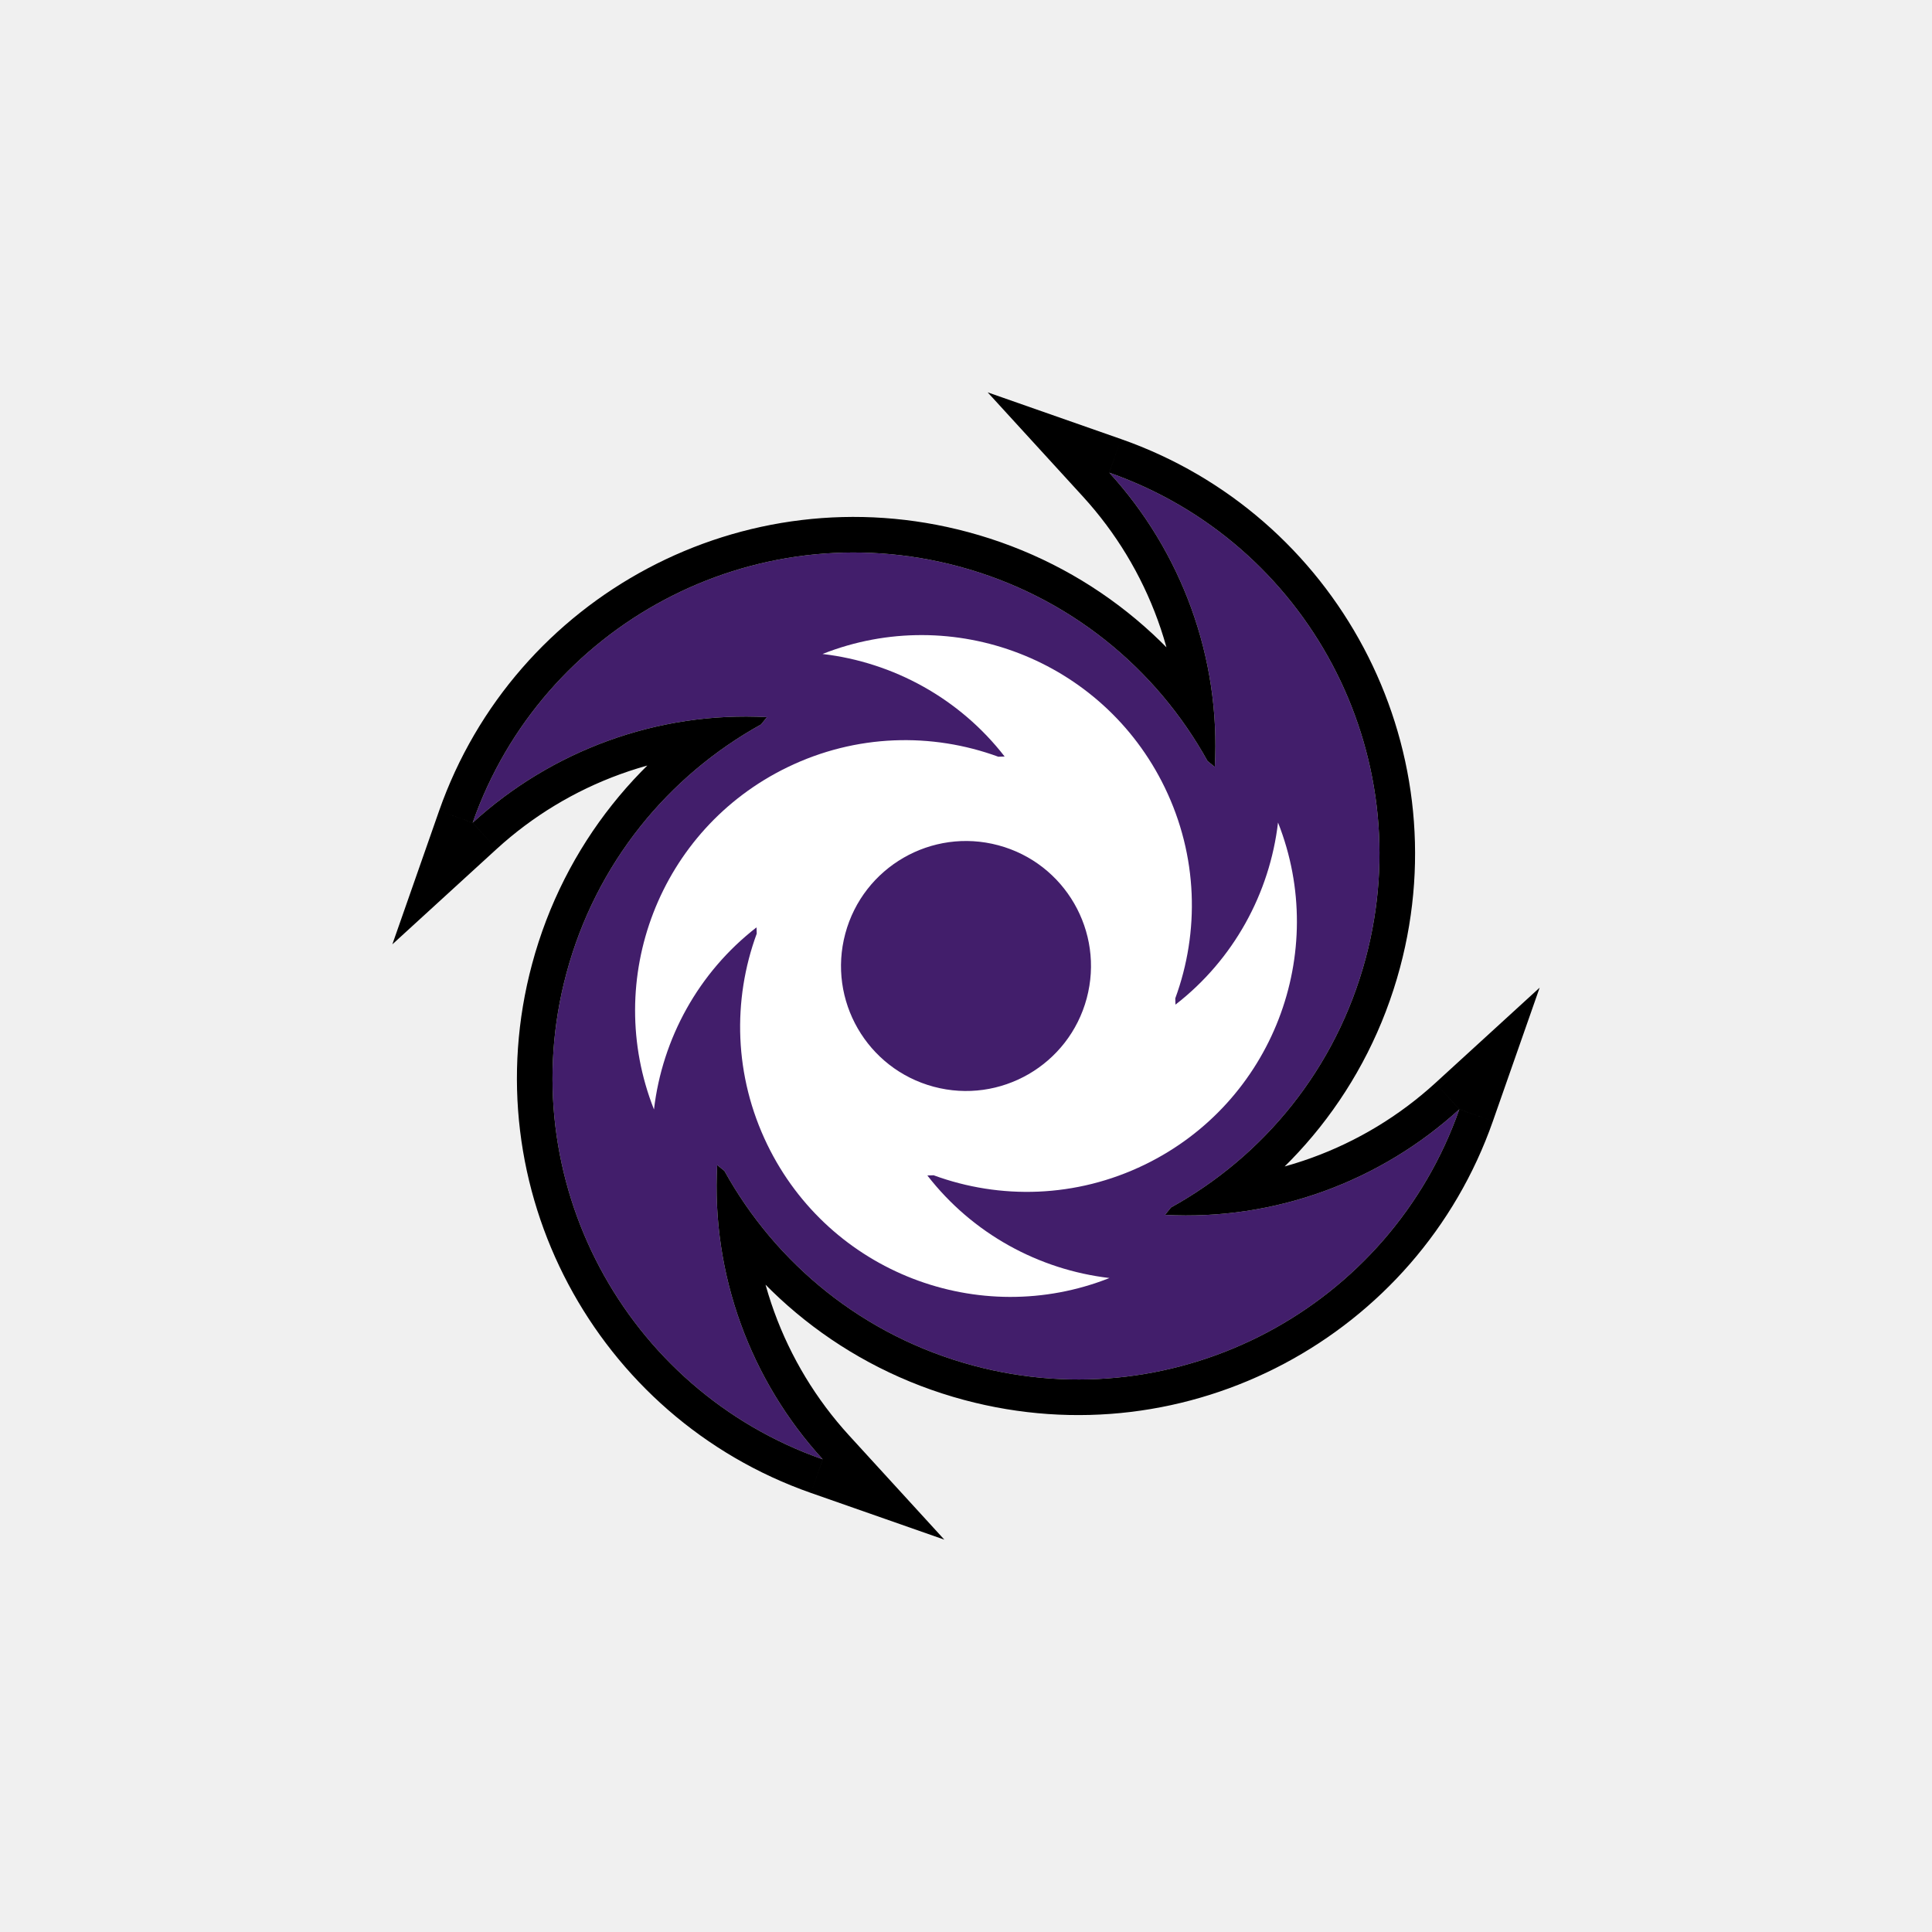
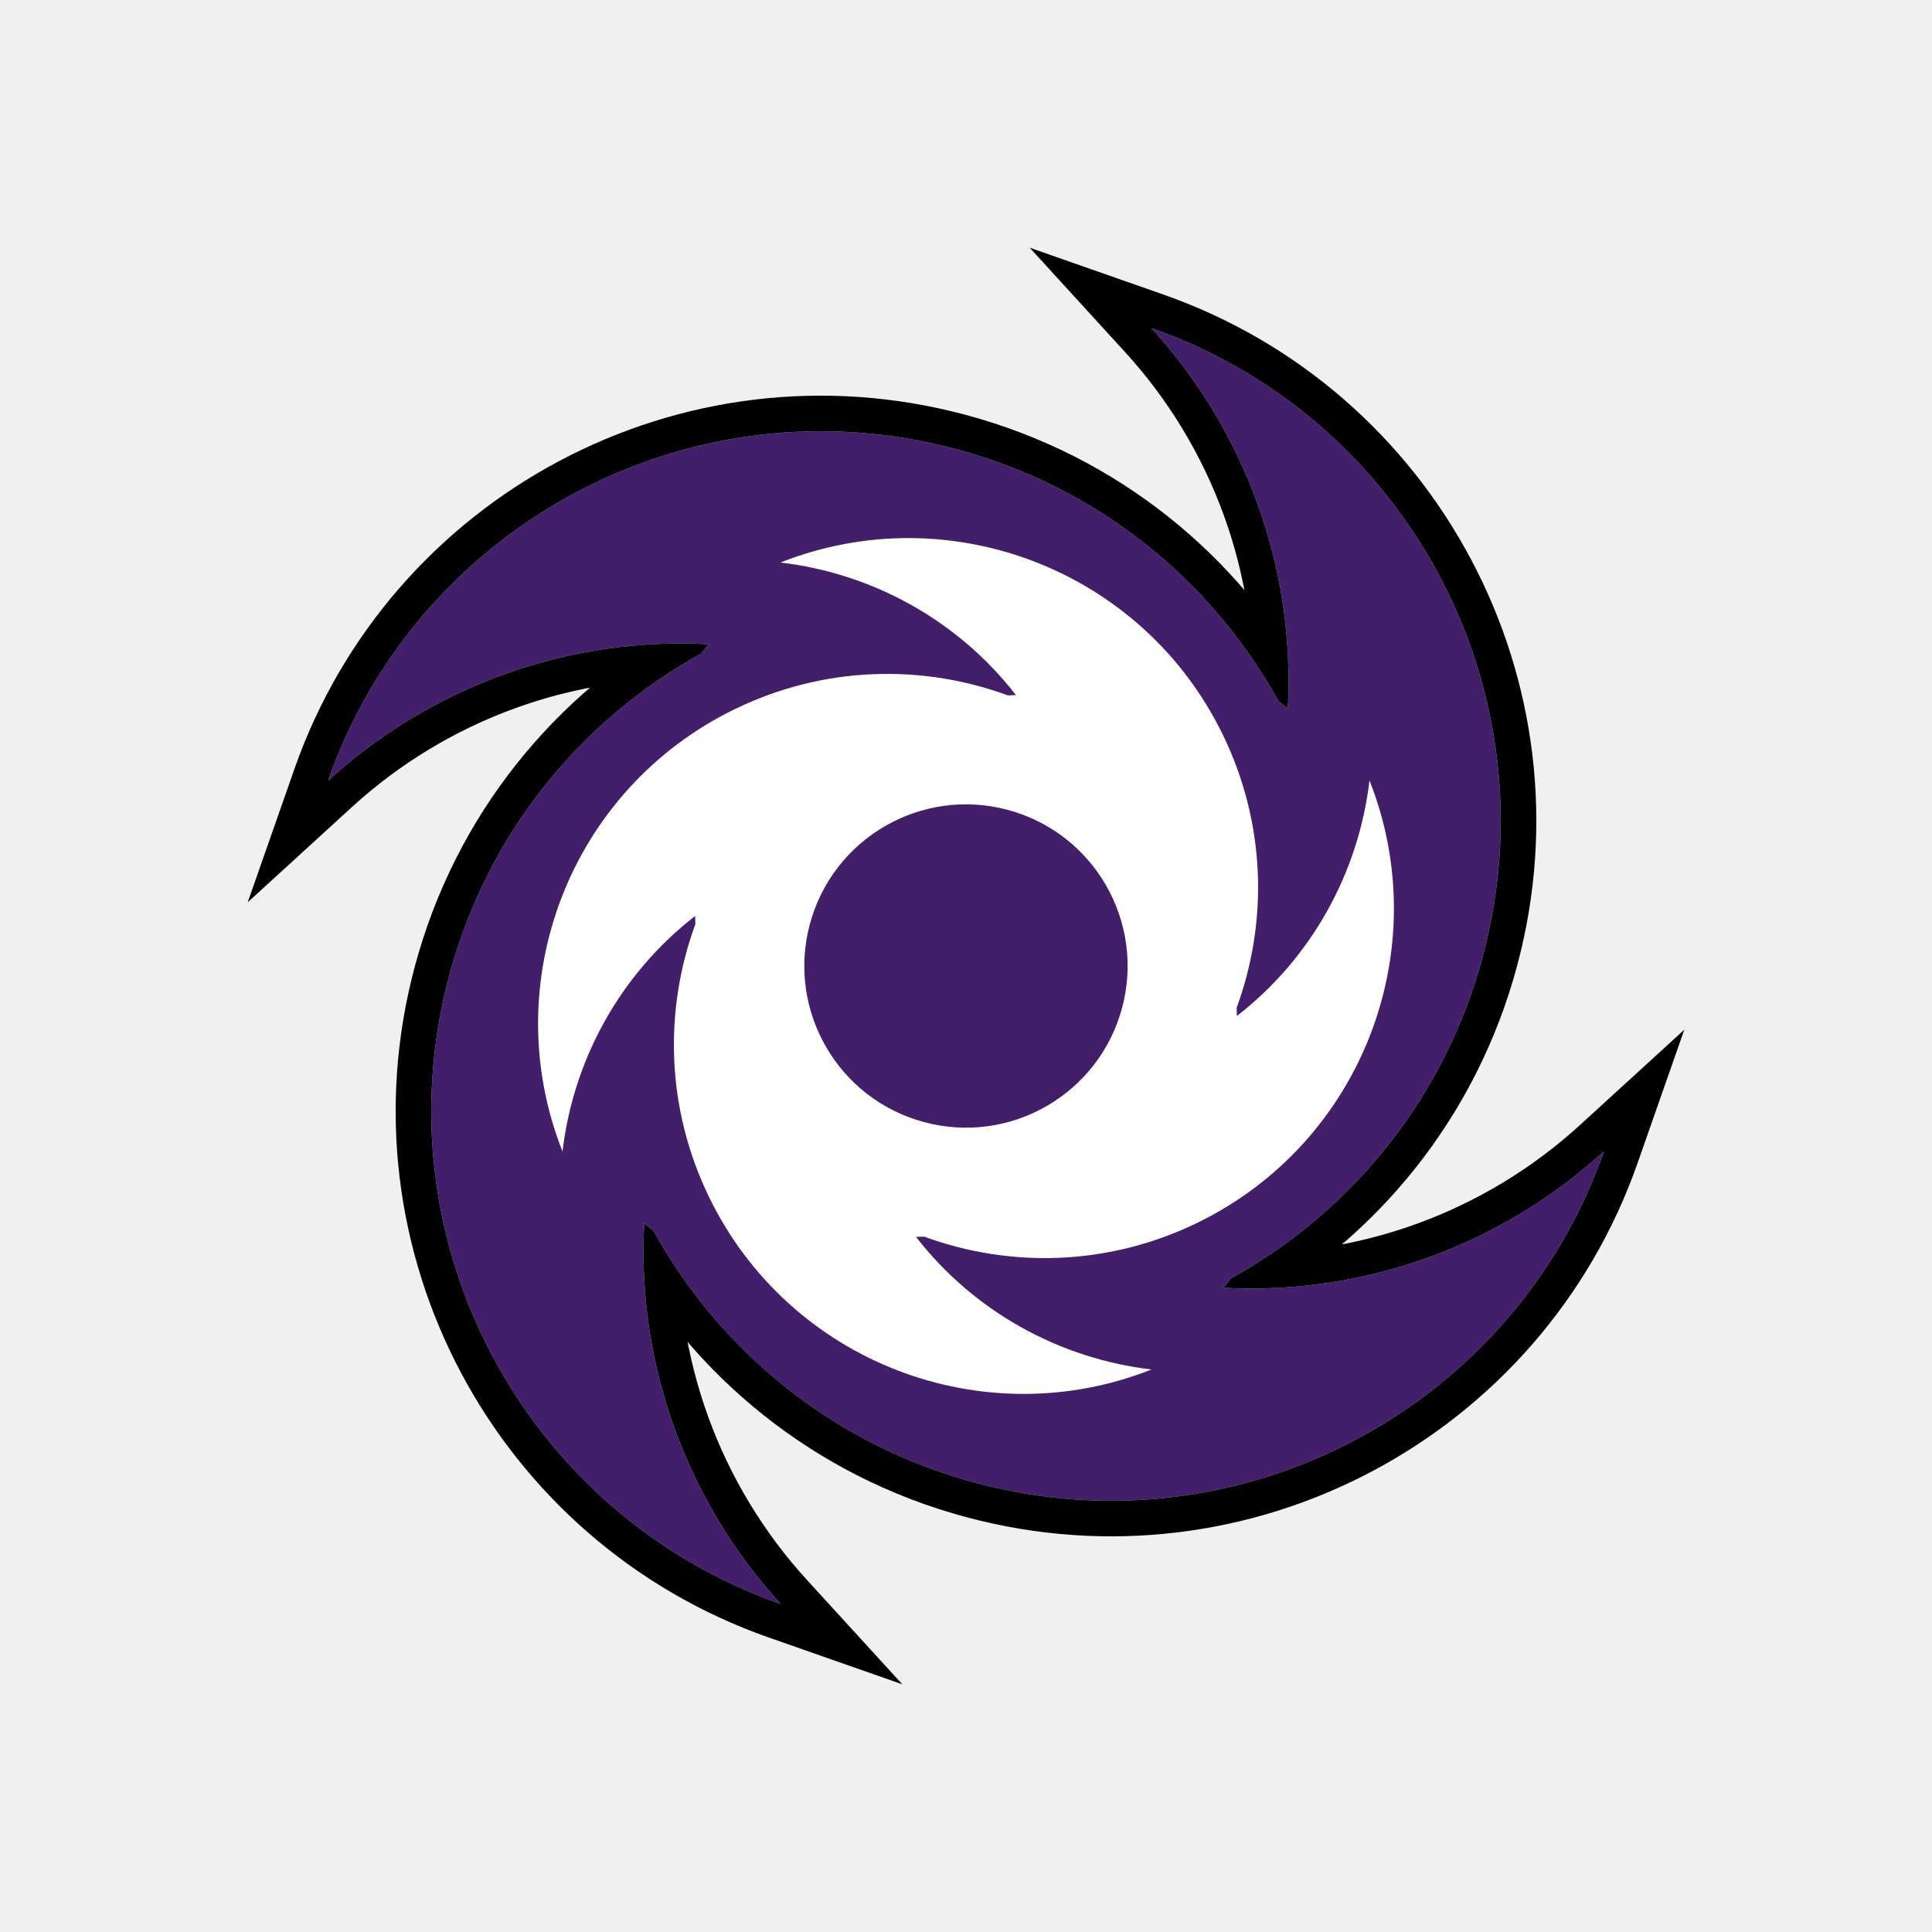
<svg xmlns="http://www.w3.org/2000/svg" width="38" height="38" viewBox="0 0 38 38" fill="none">
-   <mask id="path-1-outside-1_709_2" maskUnits="userSpaceOnUse" x="4.428" y="5.197" width="28.169" height="28.169" fill="black">
-     <rect fill="white" x="4.428" y="5.197" width="28.169" height="28.169" />
-     <path fill-rule="evenodd" clip-rule="evenodd" d="M14.106 22.915C13.989 25.076 14.768 27.156 16.182 28.703C12.294 27.342 10.056 23.191 11.14 19.147C11.721 16.977 13.147 15.258 14.969 14.249C15.007 14.201 15.046 14.153 15.085 14.105C12.924 13.989 10.844 14.768 9.297 16.182C10.658 12.294 14.81 10.056 18.853 11.14C21.024 11.721 22.742 13.147 23.751 14.969C23.799 15.007 23.847 15.046 23.894 15.085C24.011 12.924 23.232 10.844 21.818 9.297C25.706 10.658 27.944 14.809 26.86 18.853C26.279 21.023 24.853 22.742 23.031 23.75C22.993 23.799 22.954 23.847 22.915 23.895C25.076 24.011 27.156 23.232 28.703 21.818C27.341 25.706 23.19 27.944 19.147 26.86C16.976 26.279 15.258 24.853 14.249 23.031C14.201 22.993 14.153 22.954 14.106 22.915ZM18.436 22.218C19.921 21.729 21.244 20.808 22.218 19.564C21.729 18.079 20.808 16.756 19.564 15.782C18.079 16.271 16.756 17.192 15.782 18.436C16.271 19.921 17.192 21.244 18.436 22.218Z" />
+   <mask id="path-1-outside-1_709_2" maskUnits="userSpaceOnUse" x="0.707" y="1.549" width="35.518" height="35.518" fill="black">
+     <rect fill="white" x="0.707" y="1.549" width="35.518" height="35.518" />
+     <path fill-rule="evenodd" clip-rule="evenodd" d="M12.671 24.062C12.52 26.858 13.527 29.548 15.355 31.548C10.328 29.787 7.434 24.419 8.835 19.19C9.587 16.384 11.431 14.161 13.786 12.857C13.836 12.794 13.886 12.732 13.938 12.671C11.142 12.52 8.452 13.527 6.452 15.355C8.213 10.328 13.581 7.434 18.81 8.835C21.617 9.587 23.839 11.431 25.144 13.787C25.206 13.836 25.268 13.887 25.329 13.938C25.48 11.142 24.473 8.452 22.645 6.452C27.671 8.213 30.566 13.581 29.165 18.81C28.413 21.616 26.569 23.839 24.213 25.143C24.164 25.206 24.113 25.268 24.062 25.329C26.858 25.48 29.547 24.473 31.548 22.645C29.787 27.672 24.419 30.566 19.19 29.165C16.383 28.413 14.16 26.569 12.856 24.213C12.794 24.164 12.732 24.113 12.671 24.062ZM18.271 23.161C20.191 22.529 21.901 21.338 23.161 19.729C22.529 17.809 21.338 16.098 19.729 14.839C17.809 15.472 16.098 16.662 14.839 18.271C15.471 20.191 16.662 21.902 18.271 23.161Z" />
  </mask>
-   <path fill-rule="evenodd" clip-rule="evenodd" d="M14.106 22.915C13.989 25.076 14.768 27.156 16.182 28.703C12.294 27.342 10.056 23.191 11.14 19.147C11.721 16.977 13.147 15.258 14.969 14.249C15.007 14.201 15.046 14.153 15.085 14.105C12.924 13.989 10.844 14.768 9.297 16.182C10.658 12.294 14.81 10.056 18.853 11.14C21.024 11.721 22.742 13.147 23.751 14.969C23.799 15.007 23.847 15.046 23.894 15.085C24.011 12.924 23.232 10.844 21.818 9.297C25.706 10.658 27.944 14.809 26.86 18.853C26.279 21.023 24.853 22.742 23.031 23.75C22.993 23.799 22.954 23.847 22.915 23.895C25.076 24.011 27.156 23.232 28.703 21.818C27.341 25.706 23.19 27.944 19.147 26.86C16.976 26.279 15.258 24.853 14.249 23.031C14.201 22.993 14.153 22.954 14.106 22.915ZM18.436 22.218C19.921 21.729 21.244 20.808 22.218 19.564C21.729 18.079 20.808 16.756 19.564 15.782C18.079 16.271 16.756 17.192 15.782 18.436C16.271 19.921 17.192 21.244 18.436 22.218Z" fill="#421E6B" />
-   <path d="M16.182 28.703L16.698 28.231L18.574 30.283L15.95 29.364L16.182 28.703ZM14.106 22.915L13.407 22.877L13.482 21.486L14.553 22.376L14.106 22.915ZM14.969 14.249L15.517 14.684L15.43 14.794L15.308 14.862L14.969 14.249ZM15.085 14.105L15.123 13.406L16.514 13.482L15.624 14.553L15.085 14.105ZM9.297 16.182L9.769 16.698L7.717 18.574L8.636 15.95L9.297 16.182ZM18.853 11.14L19.035 10.464L19.035 10.464L18.853 11.14ZM23.751 14.969L23.316 15.518L23.206 15.431L23.138 15.308L23.751 14.969ZM23.894 15.085L24.593 15.123L24.518 16.514L23.447 15.624L23.894 15.085ZM21.818 9.297L21.302 9.769L19.426 7.717L22.05 8.636L21.818 9.297ZM26.86 18.853L27.536 19.034L27.536 19.034L26.86 18.853ZM23.031 23.75L22.483 23.316L22.57 23.206L22.692 23.138L23.031 23.75ZM22.915 23.895L22.877 24.593L21.486 24.518L22.376 23.447L22.915 23.895ZM28.703 21.818L28.231 21.302L30.283 19.426L29.364 22.05L28.703 21.818ZM14.249 23.031L14.684 22.482L14.794 22.569L14.862 22.692L14.249 23.031ZM18.436 22.218L18.655 22.883L18.299 23L18.005 22.769L18.436 22.218ZM22.218 19.564L22.883 19.345L23 19.7L22.769 19.995L22.218 19.564ZM19.564 15.782L19.345 15.117L19.701 15L19.995 15.231L19.564 15.782ZM15.782 18.436L15.117 18.655L15 18.3L15.231 18.005L15.782 18.436ZM15.665 29.176C14.128 27.493 13.28 25.231 13.407 22.877L14.805 22.952C14.698 24.922 15.408 26.819 16.698 28.231L15.665 29.176ZM11.816 19.328C10.828 23.015 12.869 26.801 16.413 28.043L15.95 29.364C11.72 27.882 9.285 23.366 10.464 18.966L11.816 19.328ZM15.308 14.862C13.645 15.782 12.346 17.349 11.816 19.328L10.464 18.966C11.096 16.605 12.648 14.734 14.63 13.637L15.308 14.862ZM15.624 14.553C15.588 14.596 15.552 14.64 15.517 14.684L14.42 13.815C14.462 13.762 14.504 13.71 14.547 13.658L15.624 14.553ZM8.825 15.665C10.507 14.128 12.769 13.28 15.123 13.406L15.048 14.805C13.078 14.698 11.181 15.408 9.769 16.698L8.825 15.665ZM18.672 11.816C14.985 10.828 11.199 12.869 9.957 16.413L8.636 15.95C10.118 11.72 14.634 9.285 19.035 10.464L18.672 11.816ZM23.138 15.308C22.218 13.645 20.651 12.346 18.672 11.816L19.035 10.464C21.396 11.096 23.267 12.649 24.363 14.63L23.138 15.308ZM23.447 15.624C23.404 15.588 23.36 15.553 23.316 15.518L24.185 14.42C24.238 14.462 24.29 14.504 24.342 14.547L23.447 15.624ZM23.195 15.048C23.302 13.078 22.592 11.181 21.302 9.769L22.335 8.824C23.872 10.507 24.72 12.769 24.593 15.123L23.195 15.048ZM22.05 8.636C26.28 10.118 28.715 14.634 27.536 19.034L26.184 18.672C27.172 14.985 25.131 11.199 21.587 9.957L22.05 8.636ZM27.536 19.034C26.904 21.395 25.352 23.266 23.37 24.363L22.692 23.138C24.355 22.218 25.654 20.651 26.184 18.672L27.536 19.034ZM22.376 23.447C22.412 23.404 22.448 23.36 22.483 23.316L23.58 24.185C23.538 24.238 23.496 24.29 23.453 24.342L22.376 23.447ZM29.175 22.335C27.493 23.872 25.231 24.72 22.877 24.593L22.952 23.195C24.922 23.302 26.819 22.592 28.231 21.302L29.175 22.335ZM19.328 26.184C23.015 27.172 26.801 25.131 28.043 21.587L29.364 22.05C27.882 26.28 23.366 28.715 18.965 27.536L19.328 26.184ZM14.862 22.692C15.782 24.355 17.349 25.654 19.328 26.184L18.965 27.536C16.604 26.904 14.733 25.351 13.637 23.37L14.862 22.692ZM13.815 23.58C13.762 23.538 13.71 23.496 13.658 23.453L14.553 22.376C14.596 22.412 14.64 22.447 14.684 22.482L13.815 23.58ZM18.217 21.553C19.572 21.107 20.779 20.266 21.667 19.132L22.769 19.995C21.709 21.349 20.27 22.351 18.655 22.883L18.217 21.553ZM21.553 19.783C21.107 18.428 20.266 17.221 19.132 16.333L19.995 15.231C21.349 16.291 22.351 17.73 22.883 19.345L21.553 19.783ZM19.783 16.447C18.428 16.893 17.221 17.734 16.333 18.868L15.231 18.005C16.291 16.651 17.73 15.649 19.345 15.117L19.783 16.447ZM16.447 18.217C16.893 19.572 17.734 20.779 18.868 21.667L18.005 22.769C16.651 21.709 15.649 20.27 15.117 18.655L16.447 18.217Z" fill="black" mask="url(#path-1-outside-1_709_2)" />
-   <path fill-rule="evenodd" clip-rule="evenodd" d="M23.12 19.76C23.119 19.719 23.118 19.678 23.116 19.637C23.596 18.33 23.564 16.837 22.908 15.486C21.686 12.968 18.738 11.85 16.178 12.863C17.569 13.026 18.873 13.736 19.76 14.88C19.719 14.881 19.678 14.882 19.636 14.884C18.329 14.405 16.837 14.436 15.486 15.092C12.968 16.314 11.85 19.262 12.863 21.822C13.026 20.431 13.736 19.127 14.88 18.24C14.881 18.281 14.882 18.322 14.884 18.363C14.404 19.67 14.436 21.163 15.092 22.514C16.314 25.032 19.262 26.15 21.822 25.137C20.43 24.974 19.127 24.264 18.24 23.12C18.281 23.119 18.322 23.118 18.363 23.116C19.67 23.596 21.163 23.564 22.514 22.908C25.032 21.686 26.15 18.738 25.137 16.178C24.974 17.57 24.264 18.873 23.12 19.76ZM17.127 20.123C18.024 20.659 19.068 20.925 20.123 20.873C20.659 19.976 20.925 18.932 20.873 17.877C19.976 17.341 18.932 17.075 17.877 17.127C17.34 18.024 17.075 19.068 17.127 20.123Z" fill="white" />
-   <circle cx="2.458" cy="2.458" r="2.458" transform="matrix(-0.965926 -0.258819 -0.258819 0.965926 22.0104 17.2619)" fill="#421E6B" />
+   <path fill-rule="evenodd" clip-rule="evenodd" d="M12.671 24.062C12.52 26.858 13.527 29.548 15.355 31.548C10.328 29.787 7.434 24.419 8.835 19.19C9.587 16.384 11.431 14.161 13.786 12.857C13.836 12.794 13.886 12.732 13.938 12.671C11.142 12.52 8.452 13.527 6.452 15.355C8.213 10.328 13.581 7.434 18.81 8.835C21.617 9.587 23.839 11.431 25.144 13.787C25.206 13.836 25.268 13.887 25.329 13.938C25.48 11.142 24.473 8.452 22.645 6.452C27.671 8.213 30.566 13.581 29.165 18.81C28.413 21.616 26.569 23.839 24.213 25.143C24.164 25.206 24.113 25.268 24.062 25.329C26.858 25.48 29.547 24.473 31.548 22.645C29.787 27.672 24.419 30.566 19.19 29.165C16.383 28.413 14.16 26.569 12.856 24.213C12.794 24.164 12.732 24.113 12.671 24.062ZM18.271 23.161C20.191 22.529 21.901 21.338 23.161 19.729C22.529 17.809 21.338 16.098 19.729 14.839C17.809 15.472 16.098 16.662 14.839 18.271C15.471 20.191 16.662 21.902 18.271 23.161Z" fill="#421E6B" />
+   <path d="M15.355 31.548L15.872 31.076L17.747 33.128L15.124 32.209L15.355 31.548ZM12.671 24.062L11.972 24.025L12.046 22.634L13.118 23.524L12.671 24.062ZM13.786 12.857L14.335 13.291L14.248 13.401L14.125 13.469L13.786 12.857ZM13.938 12.671L13.975 11.972L15.366 12.046L14.476 13.118L13.938 12.671ZM6.452 15.355L6.924 15.872L4.872 17.747L5.791 15.124L6.452 15.355ZM18.81 8.835L18.991 8.159L18.991 8.159L18.81 8.835ZM25.144 13.787L24.709 14.336L24.599 14.249L24.531 14.126L25.144 13.787ZM25.329 13.938L26.028 13.975L25.953 15.366L24.882 14.476L25.329 13.938ZM22.645 6.452L22.128 6.924L20.253 4.872L22.876 5.791L22.645 6.452ZM29.165 18.81L29.841 18.991L29.841 18.991L29.165 18.81ZM24.213 25.143L23.665 24.709L23.752 24.599L23.874 24.531L24.213 25.143ZM24.062 25.329L24.025 26.029L22.634 25.953L23.524 24.882L24.062 25.329ZM31.548 22.645L31.076 22.128L33.128 20.253L32.209 22.876L31.548 22.645ZM12.856 24.213L13.291 23.664L13.401 23.751L13.469 23.874L12.856 24.213ZM18.271 23.161L18.49 23.826L18.134 23.943L17.839 23.712L18.271 23.161ZM23.161 19.729L23.826 19.51L23.943 19.865L23.712 20.16L23.161 19.729ZM19.729 14.839L19.51 14.174L19.866 14.057L20.161 14.288L19.729 14.839ZM14.839 18.271L14.174 18.49L14.057 18.135L14.287 17.84L14.839 18.271ZM14.839 32.02C12.887 29.885 11.81 27.013 11.972 24.025L13.37 24.1C13.229 26.703 14.167 29.21 15.872 31.076L14.839 32.02ZM9.511 19.371C8.206 24.244 10.903 29.247 15.587 30.888L15.124 32.209C9.754 30.328 6.662 24.594 8.159 19.009L9.511 19.371ZM14.125 13.469C11.929 14.685 10.212 16.756 9.511 19.371L8.159 19.009C8.962 16.011 10.932 13.637 13.447 12.244L14.125 13.469ZM14.476 13.118C14.428 13.175 14.381 13.233 14.335 13.291L13.238 12.422C13.291 12.355 13.345 12.289 13.399 12.223L14.476 13.118ZM5.979 14.839C8.115 12.887 10.987 11.81 13.975 11.972L13.9 13.37C11.296 13.229 8.79 14.167 6.924 15.872L5.979 14.839ZM18.629 9.511C13.756 8.206 8.753 10.903 7.112 15.587L5.791 15.124C7.672 9.754 13.406 6.662 18.991 8.159L18.629 9.511ZM24.531 14.126C23.315 11.929 21.245 10.212 18.629 9.511L18.991 8.159C21.989 8.962 24.364 10.932 25.756 13.448L24.531 14.126ZM24.882 14.476C24.825 14.429 24.767 14.382 24.709 14.336L25.578 13.238C25.645 13.291 25.711 13.345 25.777 13.399L24.882 14.476ZM24.63 13.9C24.771 11.296 23.833 8.79 22.128 6.924L23.161 5.979C25.113 8.115 26.189 10.987 26.028 13.975L24.63 13.9ZM22.876 5.791C28.246 7.672 31.337 13.406 29.841 18.991L28.488 18.629C29.794 13.756 27.097 8.753 22.413 7.112L22.876 5.791ZM29.841 18.991C29.038 21.989 27.068 24.363 24.552 25.756L23.874 24.531C26.071 23.315 27.788 21.244 28.488 18.629L29.841 18.991ZM23.524 24.882C23.571 24.825 23.618 24.767 23.665 24.709L24.762 25.578C24.709 25.645 24.655 25.711 24.601 25.777L23.524 24.882ZM32.02 23.162C29.884 25.113 27.012 26.19 24.025 26.029L24.1 24.631C26.703 24.771 29.21 23.833 31.076 22.128L32.02 23.162ZM19.371 28.489C24.244 29.794 29.247 27.097 30.887 22.413L32.209 22.876C30.328 28.246 24.594 31.338 19.008 29.841L19.371 28.489ZM13.469 23.874C14.685 26.071 16.755 27.788 19.371 28.489L19.008 29.841C16.011 29.038 13.636 27.067 12.244 24.552L13.469 23.874ZM12.422 24.762C12.355 24.709 12.289 24.655 12.223 24.601L13.118 23.524C13.175 23.571 13.232 23.618 13.291 23.664L12.422 24.762ZM18.052 22.496C19.842 21.907 21.436 20.796 22.61 19.297L23.712 20.16C22.366 21.879 20.54 23.151 18.49 23.826L18.052 22.496ZM22.496 19.948C21.907 18.158 20.796 16.564 19.298 15.39L20.161 14.288C21.88 15.633 23.151 17.46 23.826 19.51L22.496 19.948ZM19.948 15.504C18.158 16.093 16.563 17.204 15.39 18.703L14.287 17.84C15.633 16.121 17.46 14.85 19.51 14.174L19.948 15.504ZM15.504 18.052C16.093 19.842 17.203 21.436 18.702 22.61L17.839 23.712C16.12 22.367 14.849 20.54 14.174 18.49L15.504 18.052Z" fill="black" mask="url(#path-1-outside-1_709_2)" />
+   <path fill-rule="evenodd" clip-rule="evenodd" d="M24.328 19.983C24.327 19.93 24.325 19.877 24.323 19.823C24.943 18.133 24.902 16.203 24.054 14.456C22.473 11.2 18.661 9.754 15.35 11.064C17.15 11.275 18.836 12.193 19.983 13.672C19.93 13.673 19.876 13.675 19.823 13.677C18.133 13.057 16.203 13.098 14.456 13.946C11.2 15.527 9.754 19.338 11.064 22.649C11.275 20.85 12.193 19.164 13.672 18.017C13.673 18.07 13.675 18.123 13.677 18.177C13.057 19.867 13.098 21.797 13.946 23.544C15.527 26.8 19.338 28.246 22.649 26.936C20.85 26.725 19.164 25.807 18.017 24.328C18.07 24.327 18.123 24.325 18.177 24.323C19.867 24.943 21.797 24.902 23.544 24.054C26.8 22.473 28.246 18.661 26.936 15.35C26.725 17.15 25.807 18.836 24.328 19.983ZM16.578 20.453C17.738 21.146 19.088 21.489 20.453 21.422C21.146 20.262 21.489 18.912 21.422 17.547C20.262 16.854 18.912 16.511 17.547 16.578C16.854 17.738 16.511 19.088 16.578 20.453Z" fill="white" />
+   <circle cx="3.179" cy="3.179" r="3.179" transform="matrix(-0.965926 -0.258819 -0.258819 0.965926 22.8929 16.7523)" fill="#421E6B" />
</svg>
